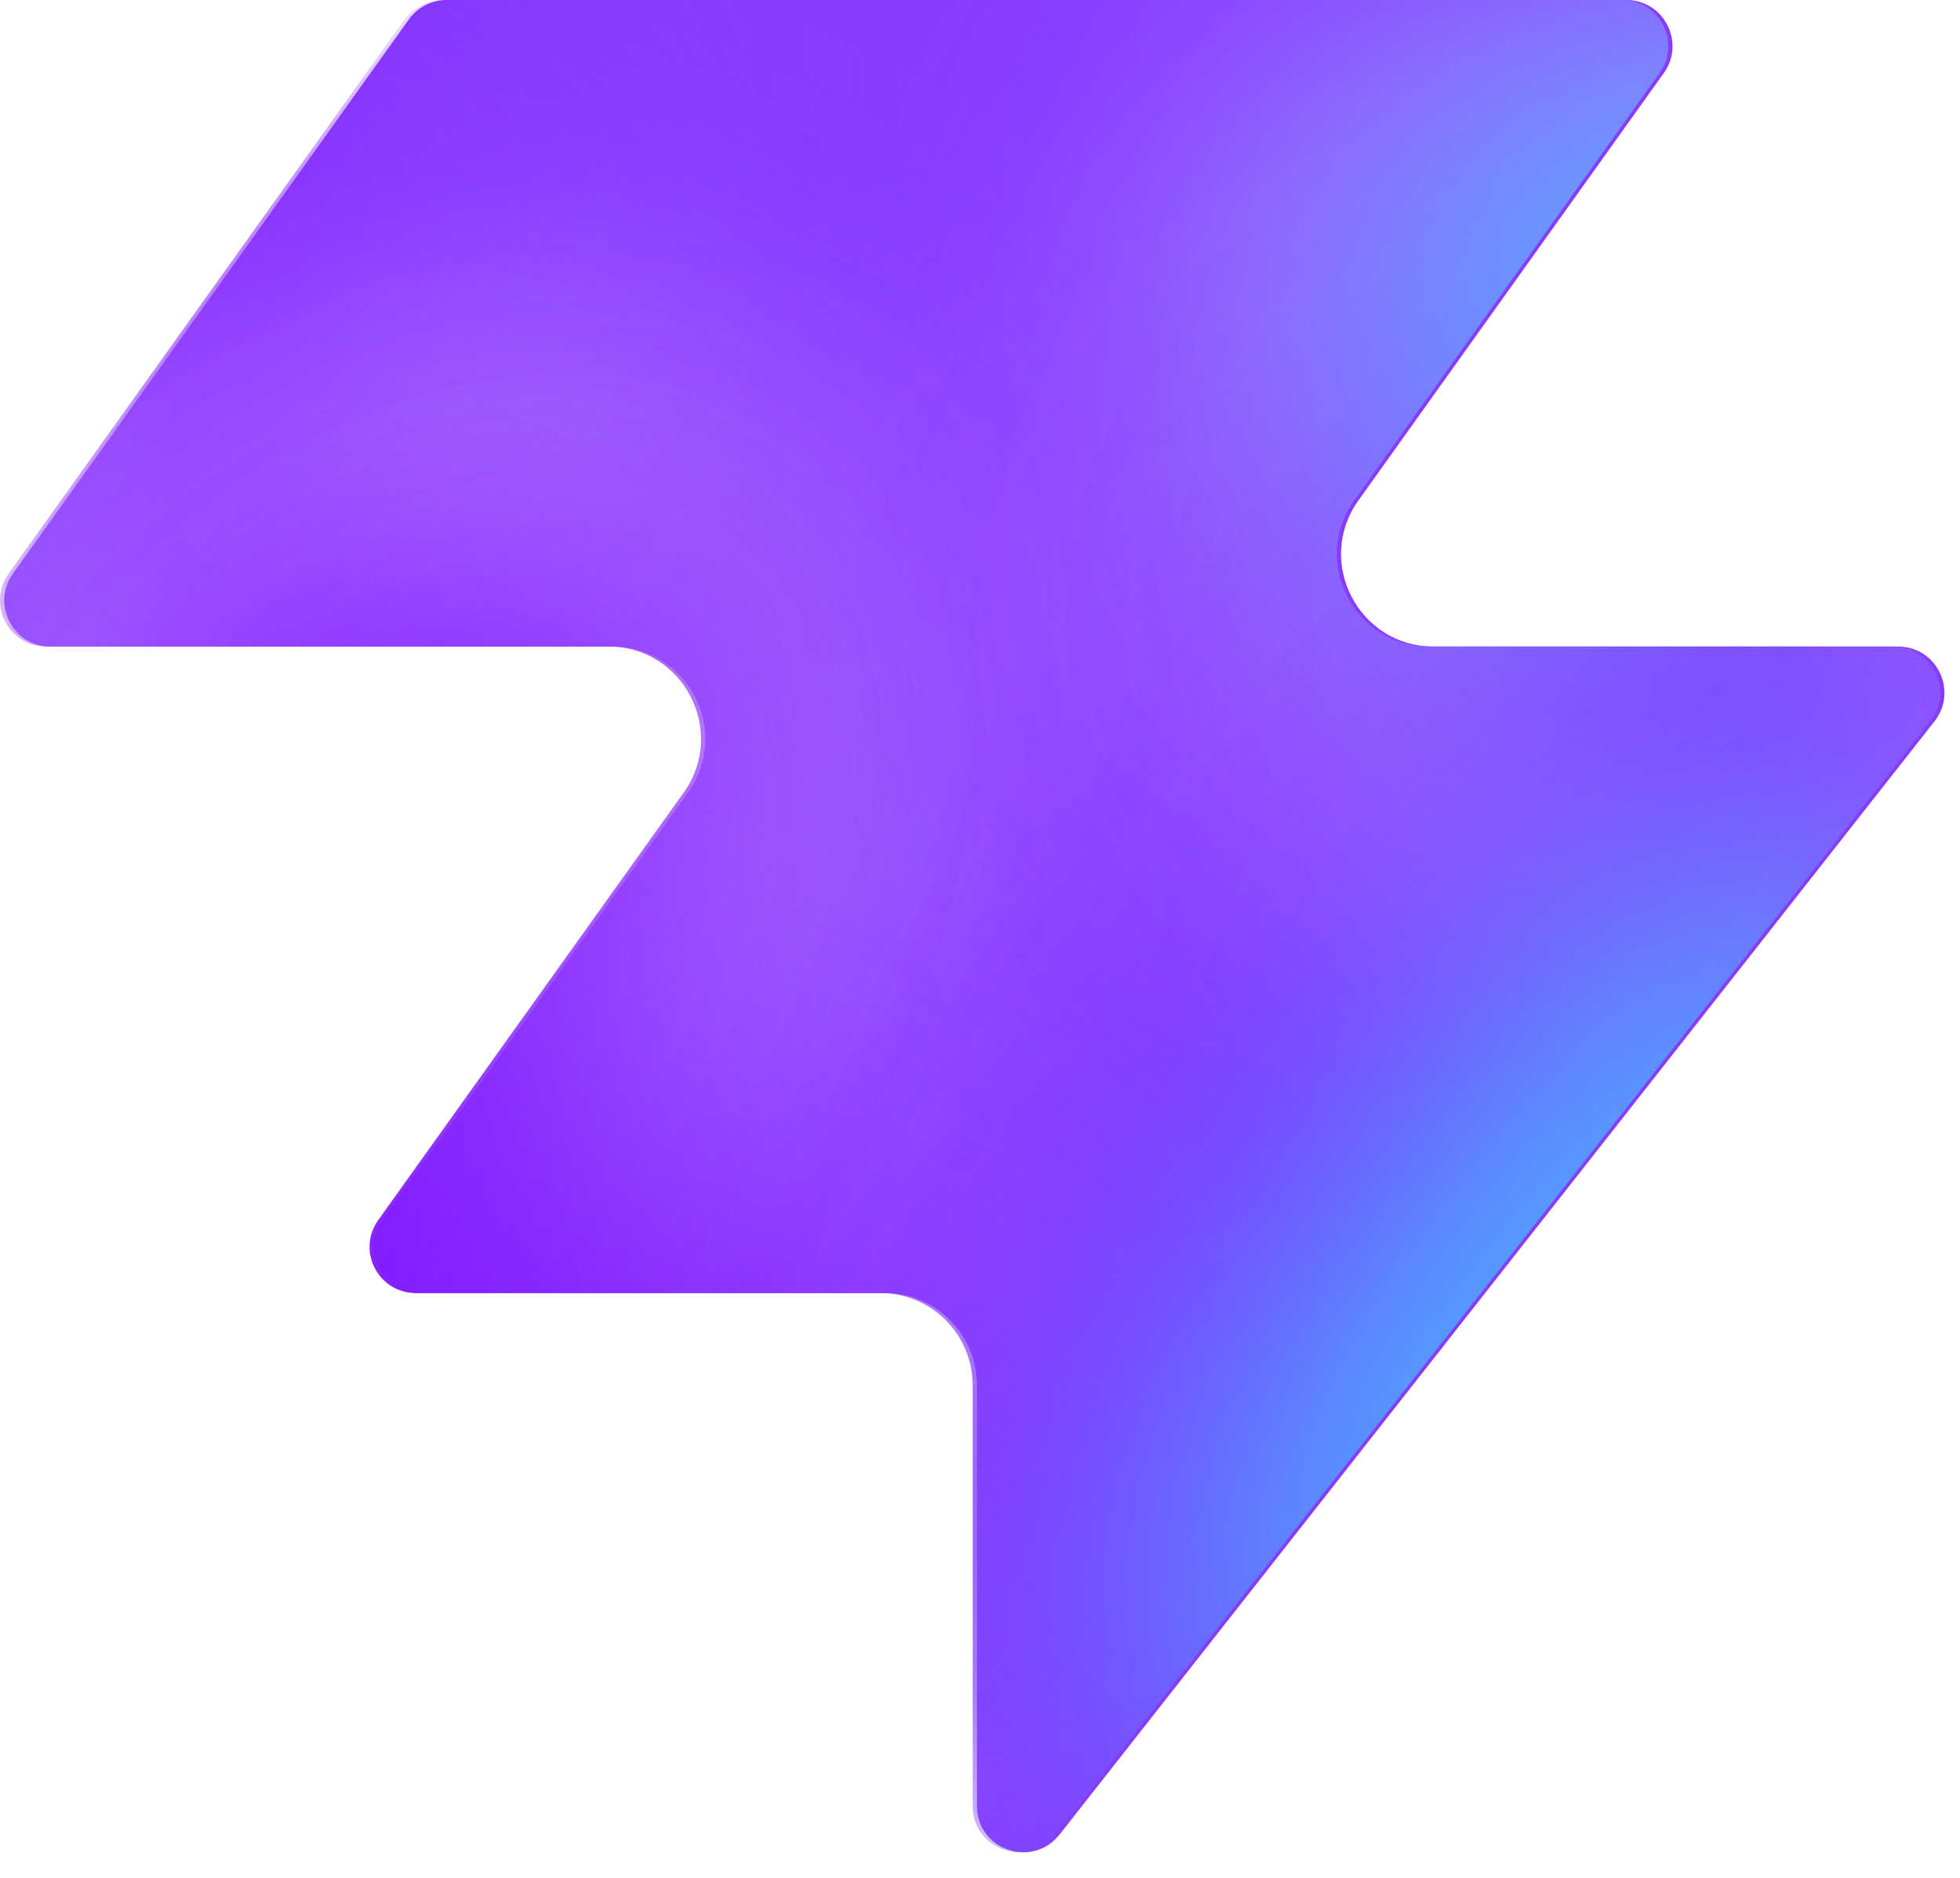
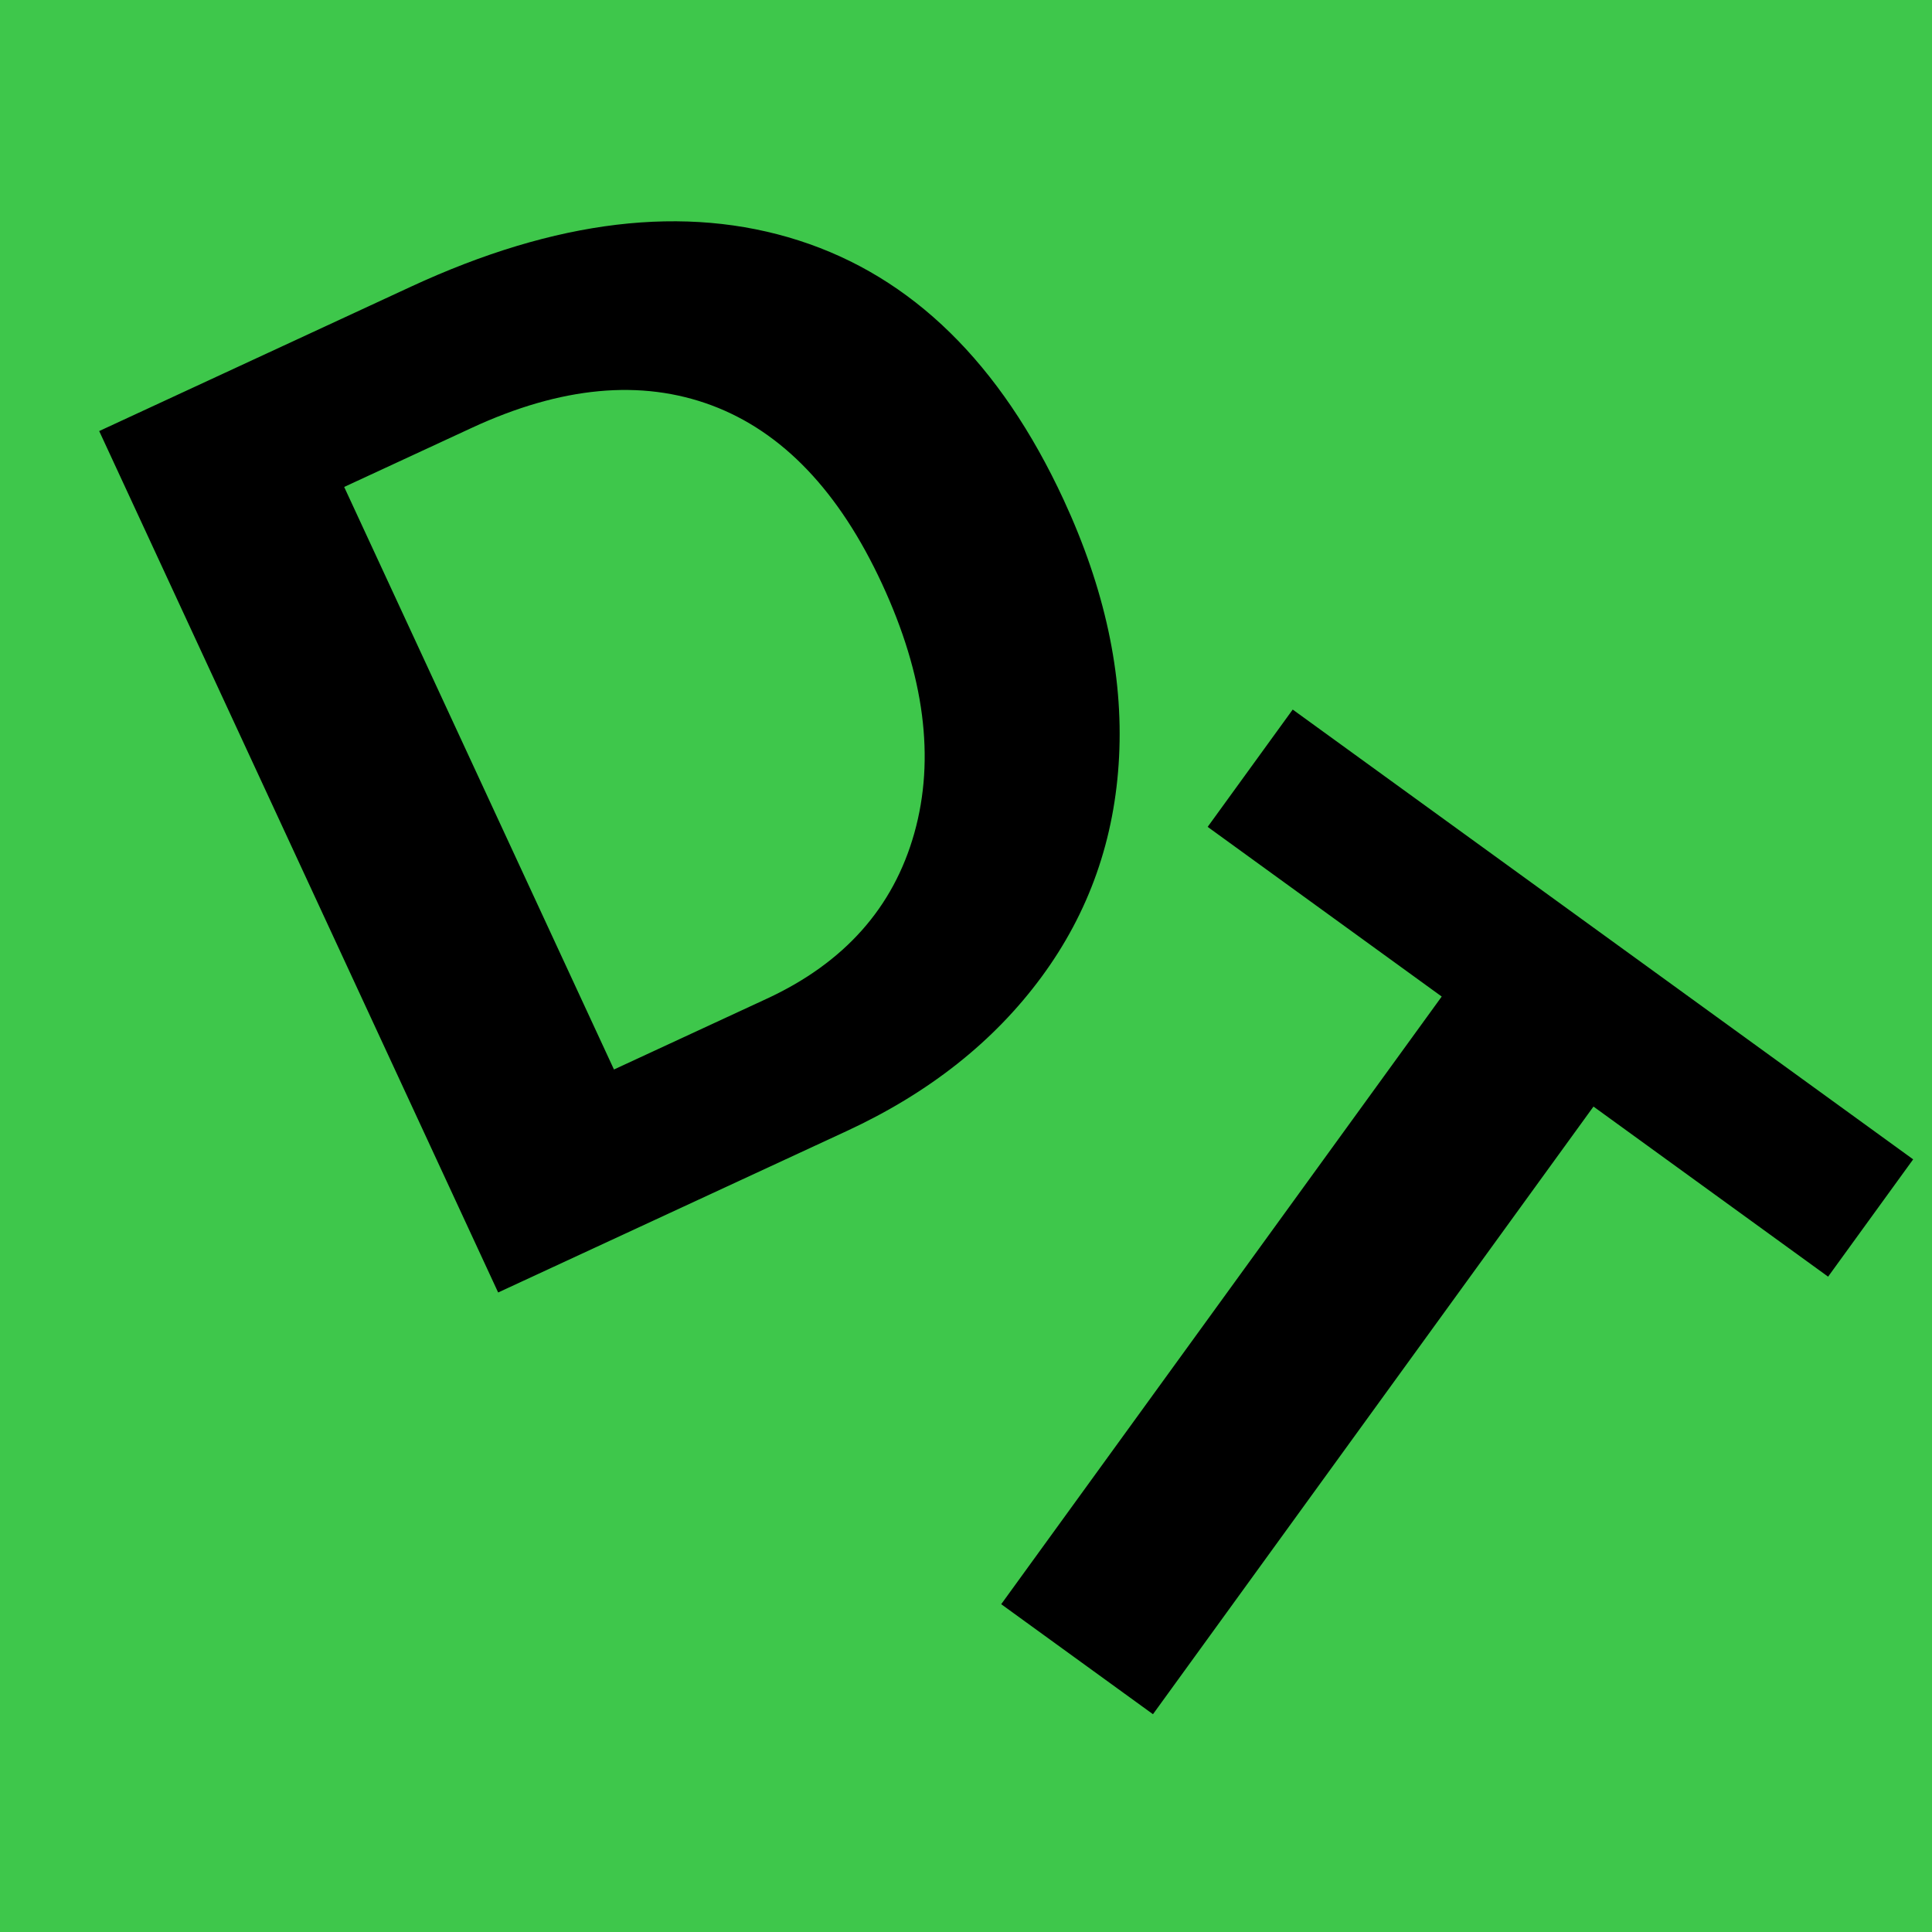
- <svg xmlns="http://www.w3.org/2000/svg" width="48" height="46" fill="none" viewBox="0 0 48 46">
-   <path fill="#863bff" d="M25.946 44.938c-.664.845-2.021.375-2.021-.698V33.937a2.26 2.26 0 0 0-2.262-2.262H10.287c-.92 0-1.456-1.04-.92-1.788l7.48-10.471c1.07-1.497 0-3.578-1.842-3.578H1.237c-.92 0-1.456-1.04-.92-1.788L10.013.474c.214-.297.556-.474.92-.474h28.894c.92 0 1.456 1.04.92 1.788l-7.48 10.471c-1.07 1.498 0 3.579 1.842 3.579h11.377c.943 0 1.473 1.088.89 1.83L25.947 44.94z" style="fill:#863bff;fill:color(display-p3 .525 .23 1);fill-opacity:1" />
-   <mask id="a" width="48" height="46" x="0" y="0" maskUnits="userSpaceOnUse" style="mask-type:alpha">
-     <path fill="#000" d="M25.842 44.938c-.664.844-2.021.375-2.021-.698V33.937a2.26 2.26 0 0 0-2.262-2.262H10.183c-.92 0-1.456-1.04-.92-1.788l7.48-10.471c1.07-1.498 0-3.579-1.842-3.579H1.133c-.92 0-1.456-1.04-.92-1.787L9.91.473c.214-.297.556-.474.92-.474h28.894c.92 0 1.456 1.04.92 1.788l-7.48 10.471c-1.07 1.498 0 3.578 1.842 3.578h11.377c.943 0 1.473 1.088.89 1.832L25.843 44.94z" style="fill:#000;fill-opacity:1" />
-   </mask>
-   <g mask="url(#a)">
-     <g filter="url(#b)">
-       <ellipse cx="5.508" cy="14.704" fill="#ede6ff" rx="5.508" ry="14.704" style="fill:#ede6ff;fill:color(display-p3 .927 .903 1);fill-opacity:1" transform="matrix(.00324 1 1 -.00324 -4.47 31.516)" />
-     </g>
-     <g filter="url(#c)">
-       <ellipse cx="10.399" cy="29.851" fill="#ede6ff" rx="10.399" ry="29.851" style="fill:#ede6ff;fill:color(display-p3 .927 .903 1);fill-opacity:1" transform="matrix(.00324 1 1 -.00324 -39.328 7.883)" />
-     </g>
-     <g filter="url(#d)">
-       <ellipse cx="5.508" cy="30.487" fill="#7e14ff" rx="5.508" ry="30.487" style="fill:#7e14ff;fill:color(display-p3 .492 .077 1);fill-opacity:1" transform="rotate(89.814 -25.913 -14.639)scale(1 -1)" />
-     </g>
-     <g filter="url(#e)">
-       <ellipse cx="5.508" cy="30.599" fill="#7e14ff" rx="5.508" ry="30.599" style="fill:#7e14ff;fill:color(display-p3 .492 .077 1);fill-opacity:1" transform="rotate(89.814 -32.644 -3.334)scale(1 -1)" />
-     </g>
-     <g filter="url(#f)">
-       <ellipse cx="5.508" cy="30.599" fill="#7e14ff" rx="5.508" ry="30.599" style="fill:#7e14ff;fill:color(display-p3 .492 .077 1);fill-opacity:1" transform="matrix(.00324 1 1 -.00324 -34.34 30.47)" />
-     </g>
-     <g filter="url(#g)">
-       <ellipse cx="14.072" cy="22.078" fill="#ede6ff" rx="14.072" ry="22.078" style="fill:#ede6ff;fill:color(display-p3 .927 .903 1);fill-opacity:1" transform="rotate(93.35 24.506 48.493)scale(-1 1)" />
-     </g>
-     <g filter="url(#h)">
-       <ellipse cx="3.47" cy="21.501" fill="#7e14ff" rx="3.47" ry="21.501" style="fill:#7e14ff;fill:color(display-p3 .492 .077 1);fill-opacity:1" transform="rotate(89.009 28.708 47.59)scale(-1 1)" />
-     </g>
-     <g filter="url(#i)">
-       <ellipse cx="3.47" cy="21.501" fill="#7e14ff" rx="3.47" ry="21.501" style="fill:#7e14ff;fill:color(display-p3 .492 .077 1);fill-opacity:1" transform="rotate(89.009 28.708 47.59)scale(-1 1)" />
-     </g>
-     <g filter="url(#j)">
-       <ellipse cx=".387" cy="8.972" fill="#7e14ff" rx="4.407" ry="29.108" style="fill:#7e14ff;fill:color(display-p3 .492 .077 1);fill-opacity:1" transform="rotate(39.51 .387 8.972)" />
-     </g>
-     <g filter="url(#k)">
-       <ellipse cx="47.523" cy="-6.092" fill="#7e14ff" rx="4.407" ry="29.108" style="fill:#7e14ff;fill:color(display-p3 .492 .077 1);fill-opacity:1" transform="rotate(37.892 47.523 -6.092)" />
-     </g>
-     <g filter="url(#l)">
-       <ellipse cx="41.412" cy="6.333" fill="#47bfff" rx="5.971" ry="9.665" style="fill:#47bfff;fill:color(display-p3 .28 .748 1);fill-opacity:1" transform="rotate(37.892 41.412 6.333)" />
-     </g>
-     <g filter="url(#m)">
-       <ellipse cx="-1.879" cy="38.332" fill="#7e14ff" rx="4.407" ry="29.108" style="fill:#7e14ff;fill:color(display-p3 .492 .077 1);fill-opacity:1" transform="rotate(37.892 -1.88 38.332)" />
-     </g>
-     <g filter="url(#n)">
-       <ellipse cx="-1.879" cy="38.332" fill="#7e14ff" rx="4.407" ry="29.108" style="fill:#7e14ff;fill:color(display-p3 .492 .077 1);fill-opacity:1" transform="rotate(37.892 -1.88 38.332)" />
-     </g>
-     <g filter="url(#o)">
-       <ellipse cx="35.651" cy="29.907" fill="#7e14ff" rx="4.407" ry="29.108" style="fill:#7e14ff;fill:color(display-p3 .492 .077 1);fill-opacity:1" transform="rotate(37.892 35.651 29.907)" />
-     </g>
-     <g filter="url(#p)">
-       <ellipse cx="38.418" cy="32.4" fill="#47bfff" rx="5.971" ry="15.297" style="fill:#47bfff;fill:color(display-p3 .28 .748 1);fill-opacity:1" transform="rotate(37.892 38.418 32.4)" />
-     </g>
+ <svg xmlns="http://www.w3.org/2000/svg" width="210mm" height="210mm" viewBox="0 0 210 210" version="1.1" id="svg1">
+   <defs id="defs1" />
+   <g id="layer1">
+     <rect style="fill:#3ec74b;fill-opacity:1;stroke:none;stroke-width:1.522" id="rect2" width="218.182" height="212.808" x="-3.941" y="-1.433" />
+     <text xml:space="preserve" style="font-size:149.977px;font-family:'Nirmala UI';-inkscape-font-specification:'Nirmala UI';writing-mode:lr-tb;direction:ltr;fill:#000000;stroke-width:5.905" x="-19.938" y="150.233" id="text1" transform="rotate(-24.8502)">
+       <tspan id="tspan1" style="font-style:normal;font-variant:normal;font-weight:bold;font-stretch:normal;font-family:'Liberation Sans';-inkscape-font-specification:'Liberation Sans';stroke-width:5.905" x="-19.938" y="150.233">D</tspan>
+     </text>
+     <text xml:space="preserve" style="font-style:normal;font-variant:normal;font-weight:normal;font-stretch:normal;font-size:141.476px;font-family:'Liberation Sans';-inkscape-font-specification:'Liberation Sans';writing-mode:lr-tb;direction:ltr;fill:#000000;stroke-width:5.57" x="157.436" y="77.302" id="text2" transform="rotate(35.93979)">
+       <tspan id="tspan2" style="font-style:normal;font-variant:normal;font-weight:bold;font-stretch:normal;font-family:'Liberation Sans';-inkscape-font-specification:'Liberation Sans';stroke-width:5.57" x="157.436" y="77.302">T</tspan>
+     </text>
  </g>
-   <defs>
-     <filter id="b" width="60.045" height="41.654" x="-19.77" y="16.149" color-interpolation-filters="sRGB" filterUnits="userSpaceOnUse">
-       <feFlood flood-opacity="0" result="BackgroundImageFix" />
-       <feBlend in="SourceGraphic" in2="BackgroundImageFix" result="shape" />
-       <feGaussianBlur result="effect1_foregroundBlur_2002_17158" stdDeviation="7.659" />
-     </filter>
-     <filter id="c" width="90.34" height="51.437" x="-54.613" y="-7.533" color-interpolation-filters="sRGB" filterUnits="userSpaceOnUse">
-       <feFlood flood-opacity="0" result="BackgroundImageFix" />
-       <feBlend in="SourceGraphic" in2="BackgroundImageFix" result="shape" />
-       <feGaussianBlur result="effect1_foregroundBlur_2002_17158" stdDeviation="7.659" />
-     </filter>
-     <filter id="d" width="79.355" height="29.4" x="-49.64" y="2.03" color-interpolation-filters="sRGB" filterUnits="userSpaceOnUse">
-       <feFlood flood-opacity="0" result="BackgroundImageFix" />
-       <feBlend in="SourceGraphic" in2="BackgroundImageFix" result="shape" />
-       <feGaussianBlur result="effect1_foregroundBlur_2002_17158" stdDeviation="4.596" />
-     </filter>
-     <filter id="e" width="79.579" height="29.4" x="-45.045" y="20.029" color-interpolation-filters="sRGB" filterUnits="userSpaceOnUse">
-       <feFlood flood-opacity="0" result="BackgroundImageFix" />
-       <feBlend in="SourceGraphic" in2="BackgroundImageFix" result="shape" />
-       <feGaussianBlur result="effect1_foregroundBlur_2002_17158" stdDeviation="4.596" />
-     </filter>
-     <filter id="f" width="79.579" height="29.4" x="-43.513" y="21.178" color-interpolation-filters="sRGB" filterUnits="userSpaceOnUse">
-       <feFlood flood-opacity="0" result="BackgroundImageFix" />
-       <feBlend in="SourceGraphic" in2="BackgroundImageFix" result="shape" />
-       <feGaussianBlur result="effect1_foregroundBlur_2002_17158" stdDeviation="4.596" />
-     </filter>
-     <filter id="g" width="74.749" height="58.852" x="15.756" y="-17.901" color-interpolation-filters="sRGB" filterUnits="userSpaceOnUse">
-       <feFlood flood-opacity="0" result="BackgroundImageFix" />
-       <feBlend in="SourceGraphic" in2="BackgroundImageFix" result="shape" />
-       <feGaussianBlur result="effect1_foregroundBlur_2002_17158" stdDeviation="7.659" />
-     </filter>
-     <filter id="h" width="61.377" height="25.362" x="23.548" y="2.284" color-interpolation-filters="sRGB" filterUnits="userSpaceOnUse">
-       <feFlood flood-opacity="0" result="BackgroundImageFix" />
-       <feBlend in="SourceGraphic" in2="BackgroundImageFix" result="shape" />
-       <feGaussianBlur result="effect1_foregroundBlur_2002_17158" stdDeviation="4.596" />
-     </filter>
-     <filter id="i" width="61.377" height="25.362" x="23.548" y="2.284" color-interpolation-filters="sRGB" filterUnits="userSpaceOnUse">
-       <feFlood flood-opacity="0" result="BackgroundImageFix" />
-       <feBlend in="SourceGraphic" in2="BackgroundImageFix" result="shape" />
-       <feGaussianBlur result="effect1_foregroundBlur_2002_17158" stdDeviation="4.596" />
-     </filter>
-     <filter id="j" width="56.045" height="63.649" x="-27.636" y="-22.853" color-interpolation-filters="sRGB" filterUnits="userSpaceOnUse">
-       <feFlood flood-opacity="0" result="BackgroundImageFix" />
-       <feBlend in="SourceGraphic" in2="BackgroundImageFix" result="shape" />
-       <feGaussianBlur result="effect1_foregroundBlur_2002_17158" stdDeviation="4.596" />
-     </filter>
-     <filter id="k" width="54.814" height="64.646" x="20.116" y="-38.415" color-interpolation-filters="sRGB" filterUnits="userSpaceOnUse">
-       <feFlood flood-opacity="0" result="BackgroundImageFix" />
-       <feBlend in="SourceGraphic" in2="BackgroundImageFix" result="shape" />
-       <feGaussianBlur result="effect1_foregroundBlur_2002_17158" stdDeviation="4.596" />
-     </filter>
-     <filter id="l" width="33.541" height="35.313" x="24.641" y="-11.323" color-interpolation-filters="sRGB" filterUnits="userSpaceOnUse">
-       <feFlood flood-opacity="0" result="BackgroundImageFix" />
-       <feBlend in="SourceGraphic" in2="BackgroundImageFix" result="shape" />
-       <feGaussianBlur result="effect1_foregroundBlur_2002_17158" stdDeviation="4.596" />
-     </filter>
-     <filter id="m" width="54.814" height="64.646" x="-29.286" y="6.009" color-interpolation-filters="sRGB" filterUnits="userSpaceOnUse">
-       <feFlood flood-opacity="0" result="BackgroundImageFix" />
-       <feBlend in="SourceGraphic" in2="BackgroundImageFix" result="shape" />
-       <feGaussianBlur result="effect1_foregroundBlur_2002_17158" stdDeviation="4.596" />
-     </filter>
-     <filter id="n" width="54.814" height="64.646" x="-29.286" y="6.009" color-interpolation-filters="sRGB" filterUnits="userSpaceOnUse">
-       <feFlood flood-opacity="0" result="BackgroundImageFix" />
-       <feBlend in="SourceGraphic" in2="BackgroundImageFix" result="shape" />
-       <feGaussianBlur result="effect1_foregroundBlur_2002_17158" stdDeviation="4.596" />
-     </filter>
-     <filter id="o" width="54.814" height="64.646" x="8.244" y="-2.416" color-interpolation-filters="sRGB" filterUnits="userSpaceOnUse">
-       <feFlood flood-opacity="0" result="BackgroundImageFix" />
-       <feBlend in="SourceGraphic" in2="BackgroundImageFix" result="shape" />
-       <feGaussianBlur result="effect1_foregroundBlur_2002_17158" stdDeviation="4.596" />
-     </filter>
-     <filter id="p" width="39.409" height="43.623" x="18.713" y="10.588" color-interpolation-filters="sRGB" filterUnits="userSpaceOnUse">
-       <feFlood flood-opacity="0" result="BackgroundImageFix" />
-       <feBlend in="SourceGraphic" in2="BackgroundImageFix" result="shape" />
-       <feGaussianBlur result="effect1_foregroundBlur_2002_17158" stdDeviation="4.596" />
-     </filter>
-   </defs>
</svg>
